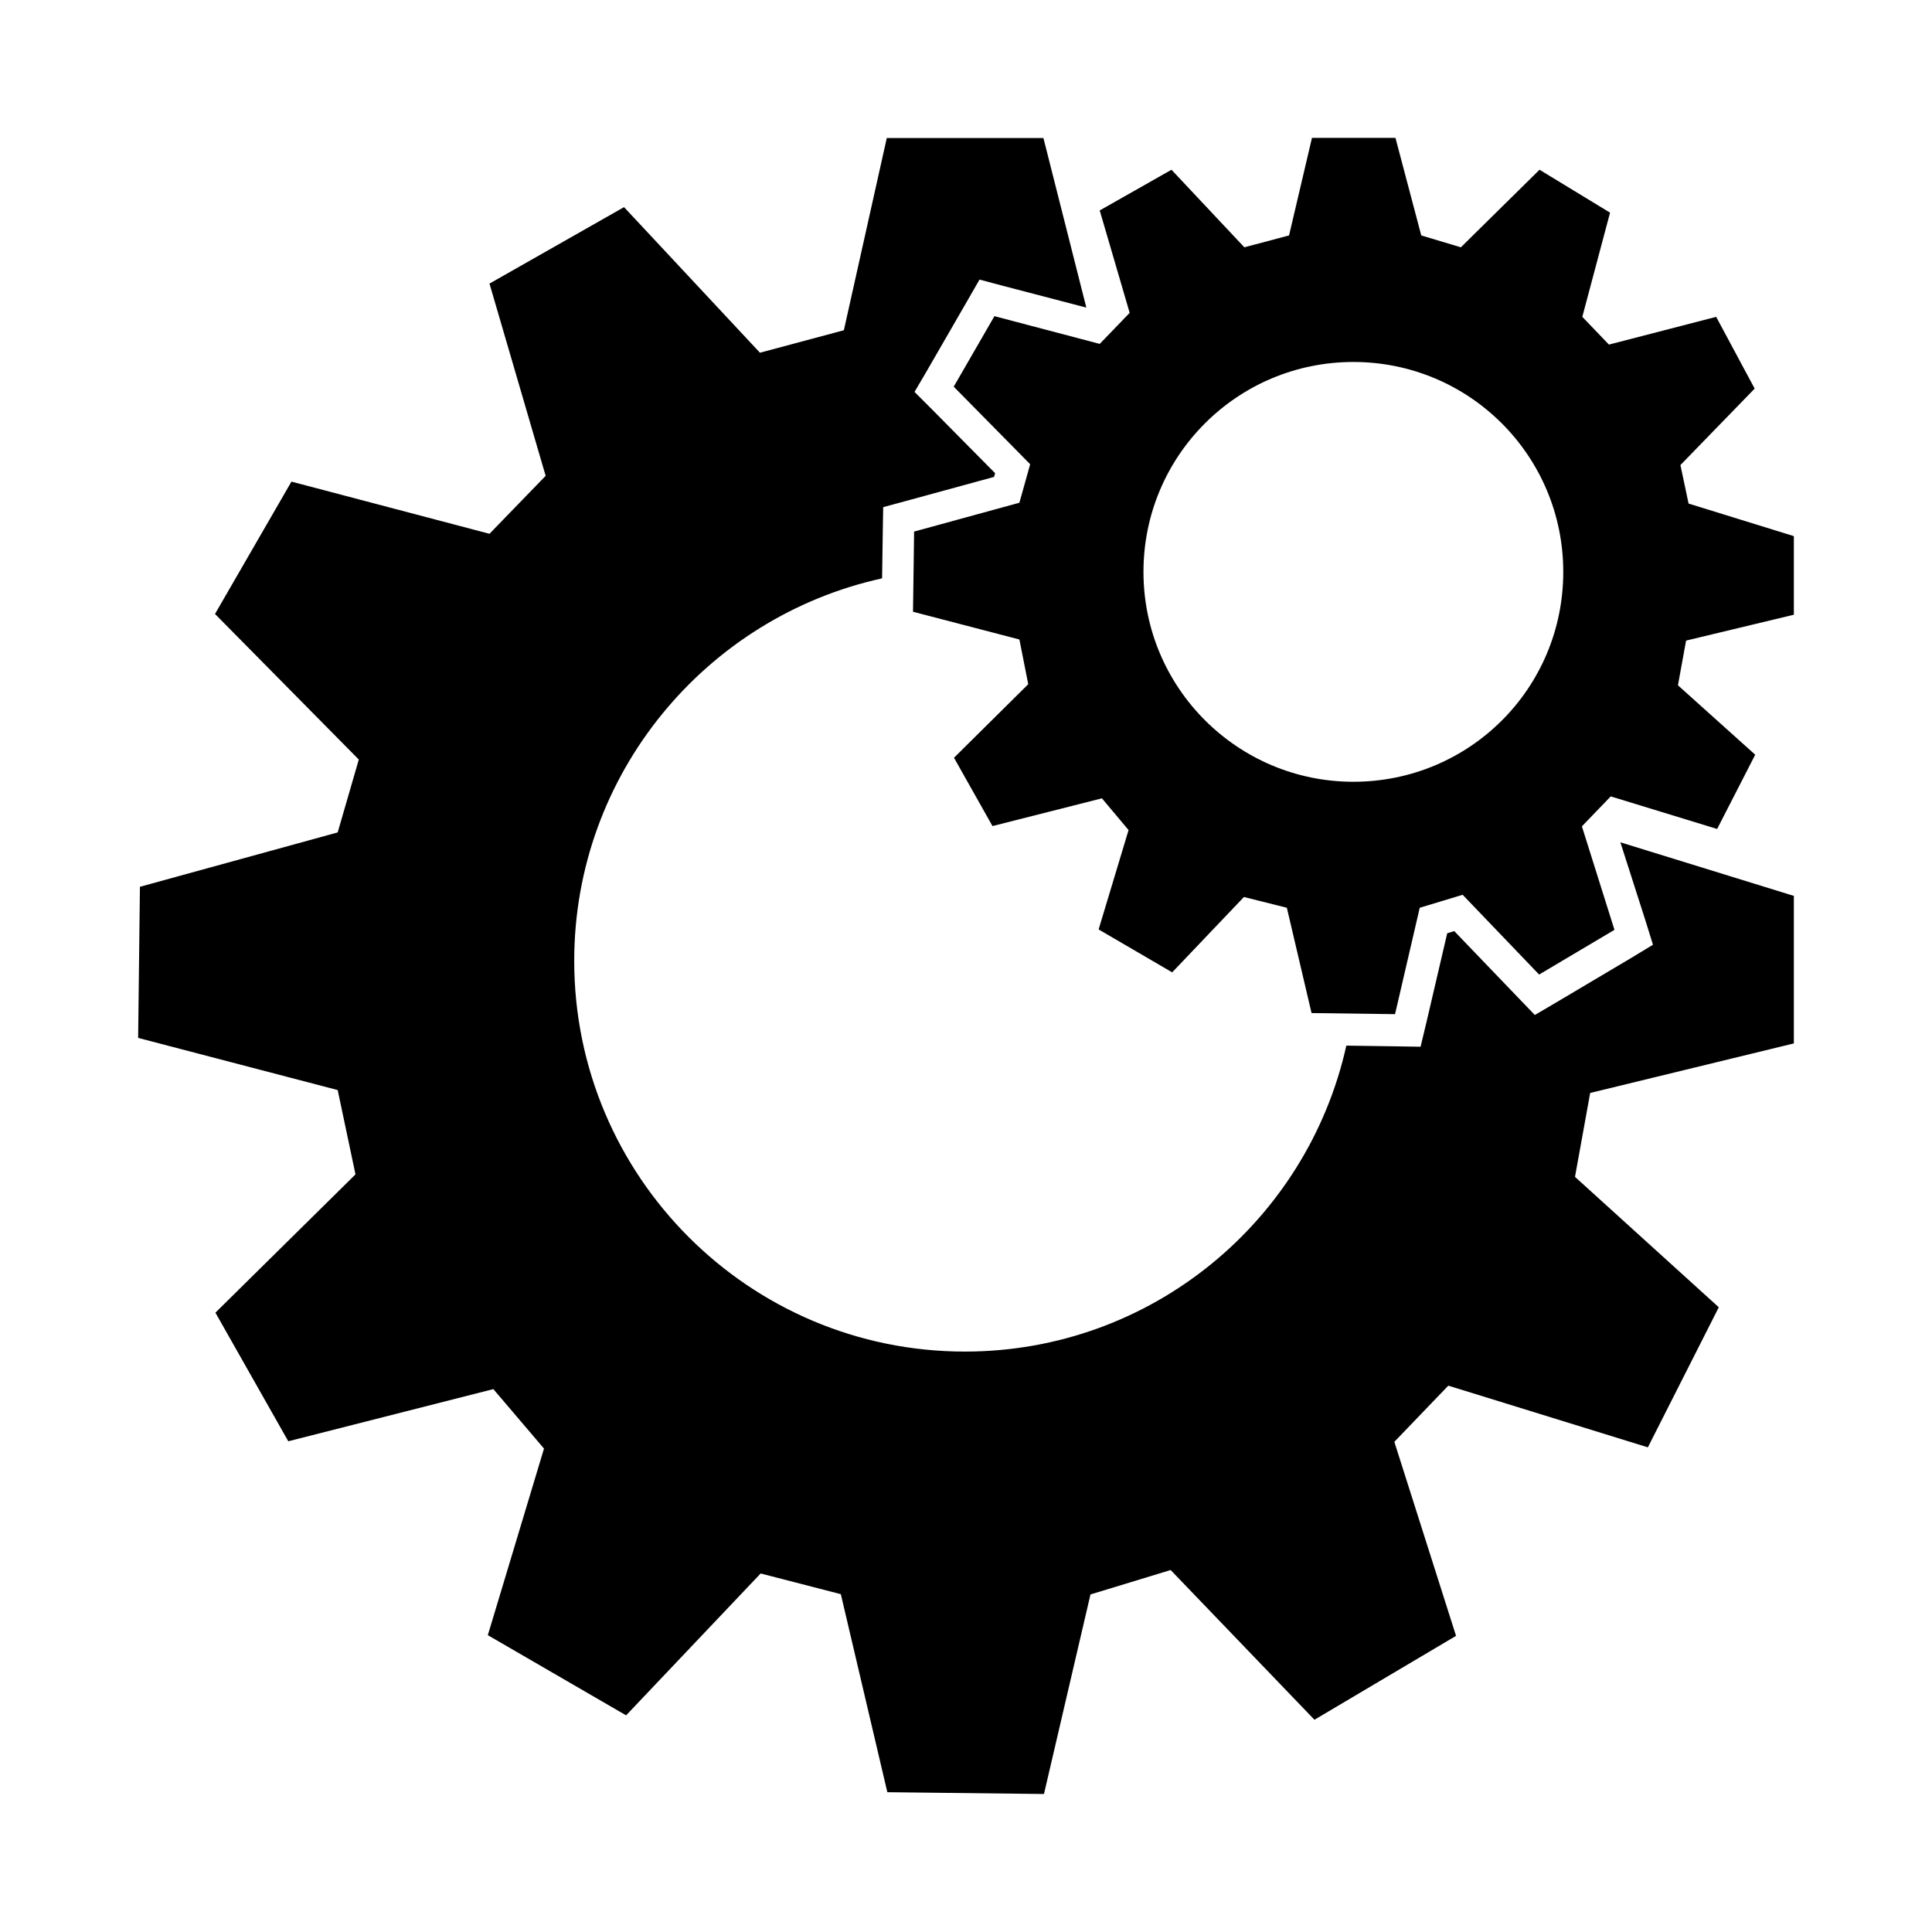
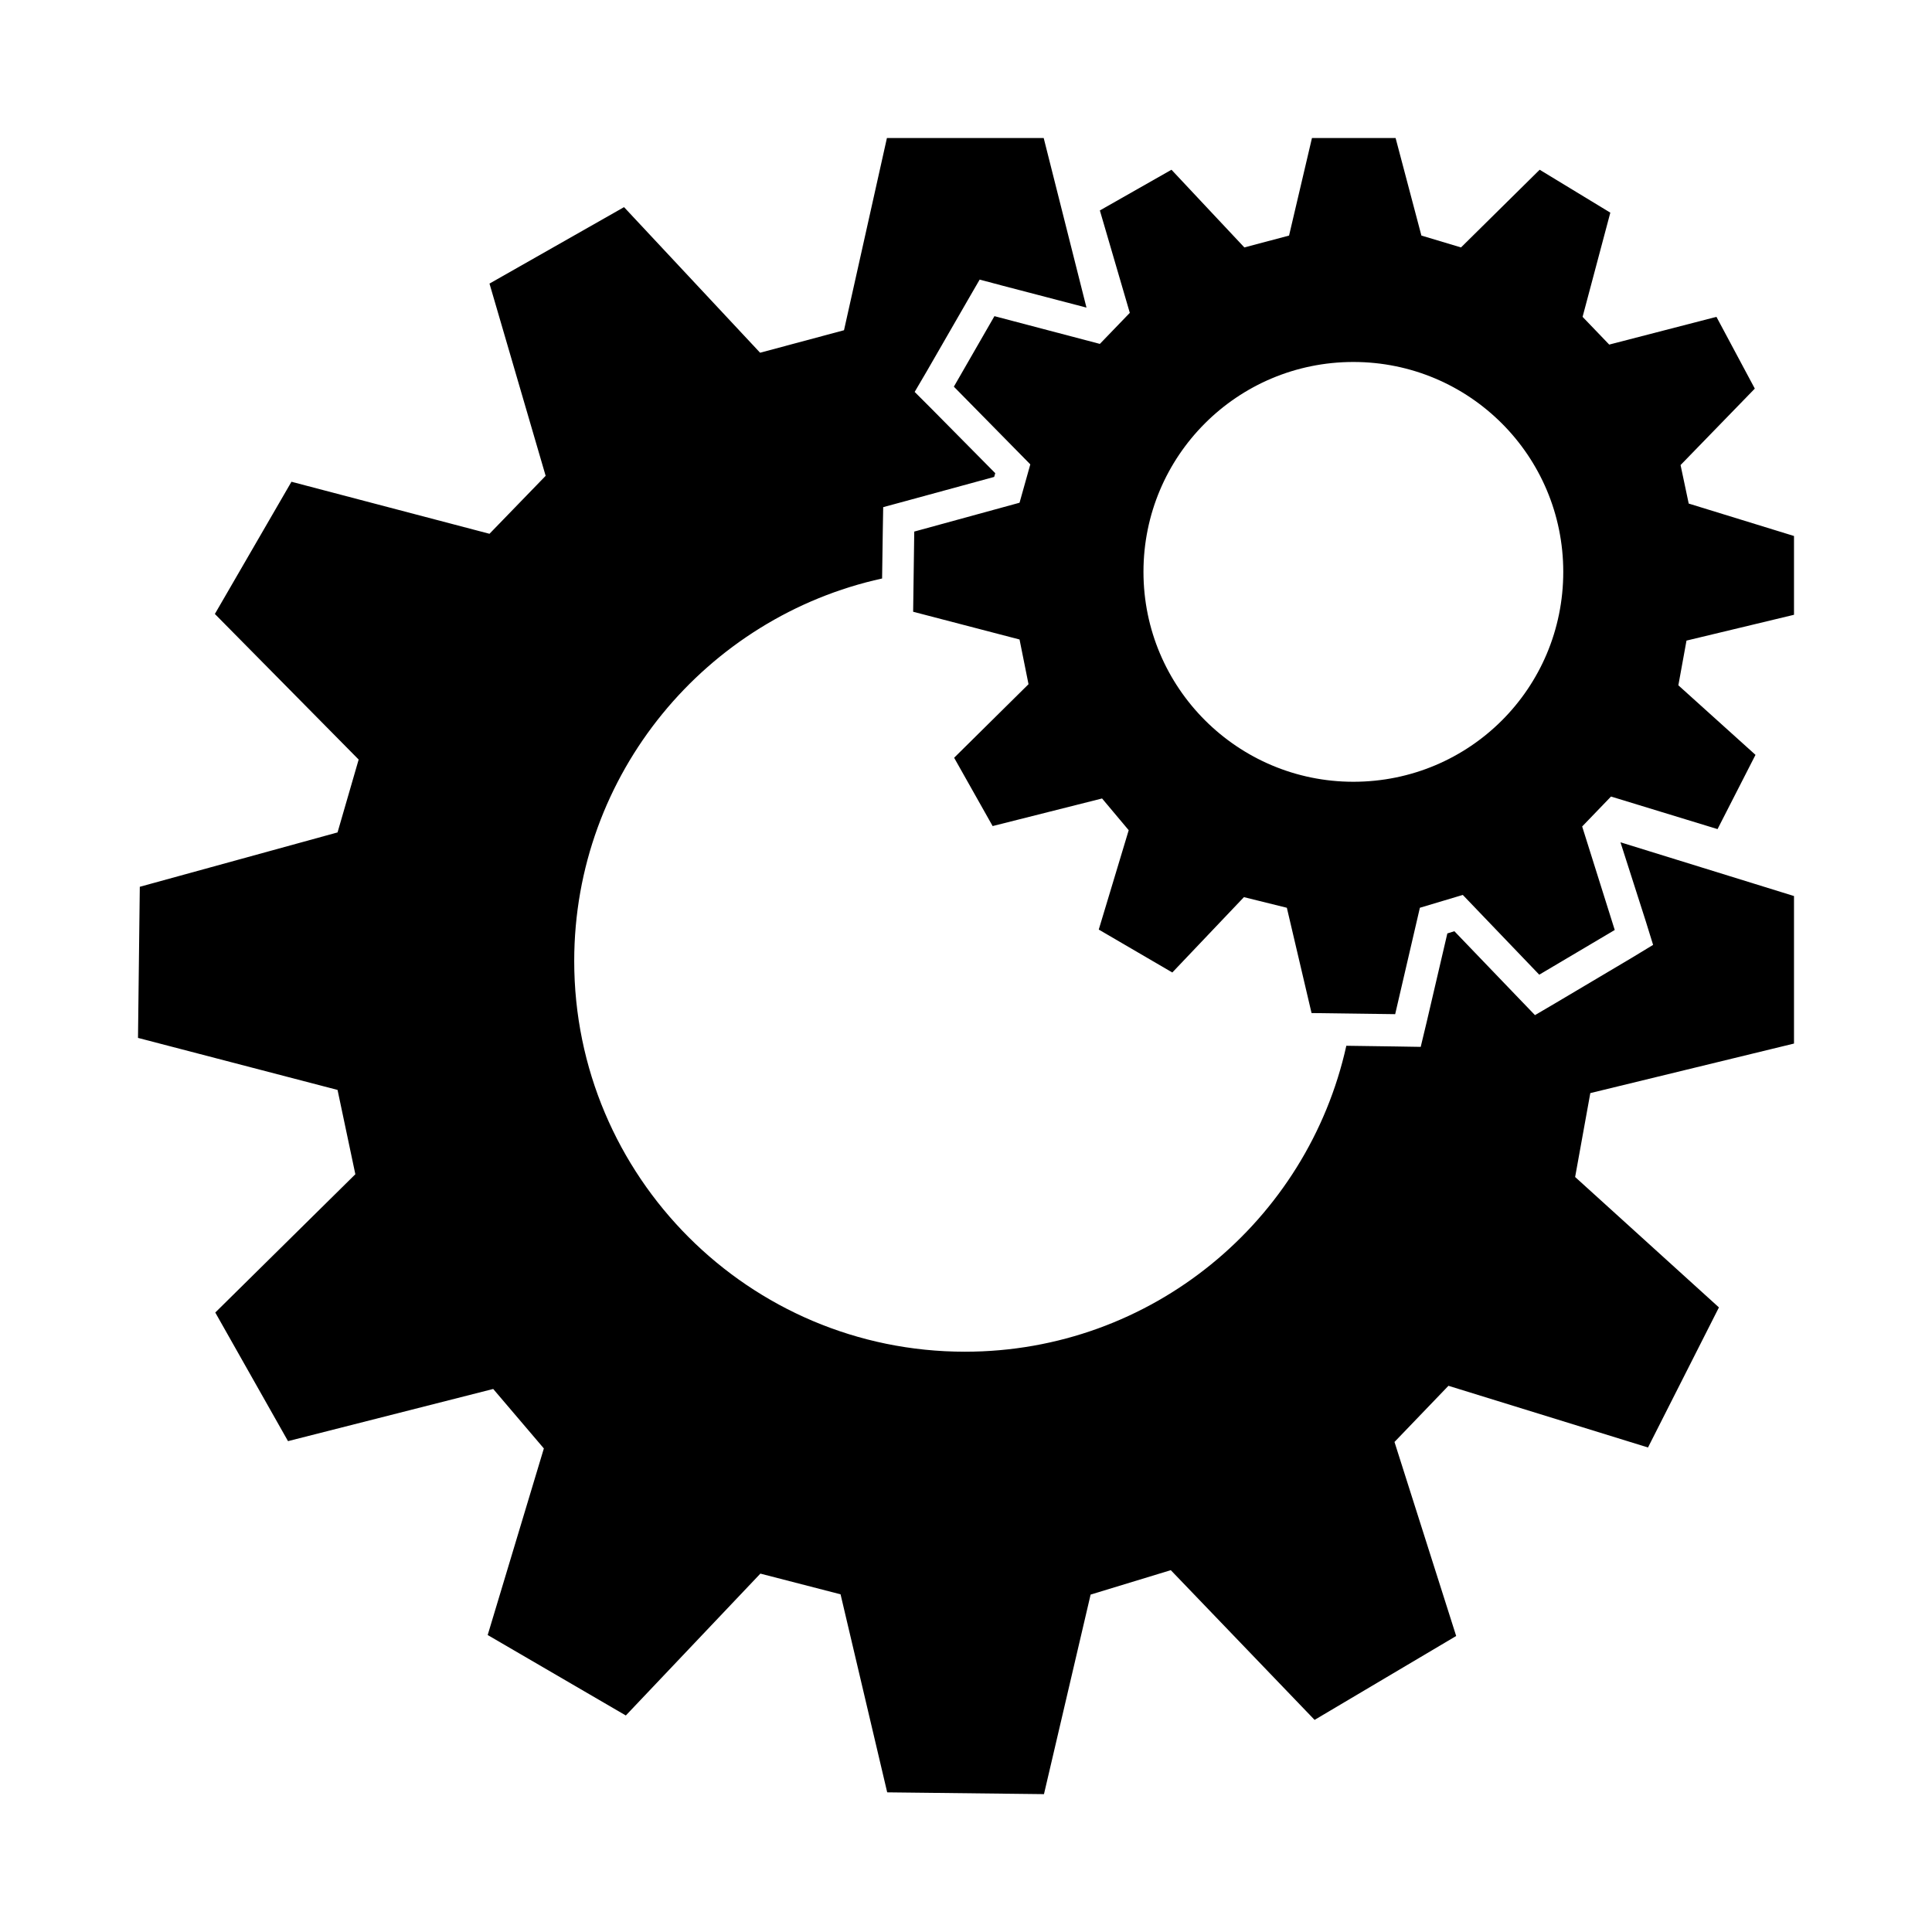
<svg xmlns="http://www.w3.org/2000/svg" role="img" focusable="false" aria-hidden="true" viewBox="0 0 14 14">
-   <path d="m 12.999,4.455 0,-0.57 -0.763,-0.236 -0.059,-0.279 0.538,-0.554 -0.279,-0.52 -0.777,0.201 -0.193,-0.201 0.201,-0.755 -0.511,-0.311 -0.57,0.562 -0.287,-0.086 -0.187,-0.707 -0.605,0 -0.166,0.707 -0.324,0.086 -0.528,-0.562 -0.52,0.295 0.217,0.742 -0.217,0.225 -0.763,-0.201 -0.295,0.511 0.554,0.562 -0.078,0.279 -0.763,0.209 -0.008,0.581 0.771,0.201 0.064,0.324 -0.538,0.533 0.279,0.495 0.793,-0.201 0.193,0.23 -0.217,0.72 0.533,0.311 0.52,-0.546 0.311,0.078 0.179,0.763 0.605,0.008 0.179,-0.771 0.311,-0.094 0.554,0.578 0.546,-0.324 -0.236,-0.75 0.209,-0.217 0.771,0.236 0.276,-0.538 -0.56,-0.503 0.059,-0.324 0.779,-0.187 z m -3.192,1.21 c -0.838,0 -1.521,-0.68 -1.521,-1.521 0,-0.841 0.68,-1.521 1.521,-1.521 0.841,0 1.521,0.68 1.521,1.521 0,0.844 -0.68,1.521 -1.521,1.521 z m 1.936,0.439 1.256,0.388 0,1.069 -1.476,0.359 -0.11,0.608 1.042,0.945 -0.514,1.015 -1.446,-0.447 -0.391,0.407 0.447,1.406 -1.026,0.608 -1.042,-1.085 -0.581,0.177 -0.337,1.446 -1.135,-0.013 -0.337,-1.435 -0.581,-0.15 -0.975,1.028 -1.002,-0.581 0.407,-1.352 -0.367,-0.431 -1.486,0.378 -0.528,-0.932 1.015,-1.002 -0.129,-0.611 -1.446,-0.378 0.013,-1.095 1.433,-0.394 0.153,-0.528 -1.042,-1.055 0.554,-0.959 1.435,0.378 0.407,-0.42 -0.407,-1.393 0.975,-0.554 0.985,1.055 0.608,-0.163 0.311,-1.393 1.135,0 0.311,1.229 -0.605,-0.158 -0.169,-0.045 -0.088,0.153 -0.295,0.511 -0.088,0.15 0.123,0.123 0.461,0.466 -0.008,0.027 -0.637,0.174 -0.166,0.045 -0.003,0.171 -0.005,0.345 c -1.272,0.279 -2.231,1.414 -2.231,2.772 0,1.561 1.267,2.831 2.831,2.831 1.352,0 2.482,-0.948 2.764,-2.217 l 0.353,0.005 0.185,0.003 0.043,-0.179 0.15,-0.643 0.051,-0.016 0.458,0.477 0.126,0.131 0.155,-0.091 0.546,-0.324 0.155,-0.094 -0.054,-0.174 -0.182,-0.568 z" />
+   <path d="M 13,4.455 13,3.884 12.237,3.649 12.178,3.37 12.716,2.816 12.438,2.296 11.661,2.497 11.468,2.296 11.669,1.541 11.157,1.23 10.587,1.793 10.3,1.707 10.113,1 9.507,1 9.341,1.707 9.017,1.793 8.489,1.23 7.97,1.525 8.187,2.267 7.97,2.492 7.206,2.291 6.912,2.802 7.466,3.365 7.388,3.643 6.625,3.852 6.617,4.433 7.388,4.634 7.453,4.958 6.914,5.491 7.193,5.986 7.986,5.786 8.179,6.016 7.962,6.736 8.495,7.047 9.014,6.501 9.325,6.578 9.504,7.341 10.11,7.349 10.289,6.578 10.6,6.485 11.154,7.063 11.701,6.739 11.465,5.989 11.674,5.772 12.446,6.008 12.721,5.47 12.162,4.966 12.221,4.642 13,4.455 Z M 9.807,5.665 c -0.838,0 -1.521,-0.68 -1.521,-1.521 0,-0.841 0.68,-1.521 1.521,-1.521 0.841,0 1.521,0.68 1.521,1.521 0,0.844 -0.68,1.521 -1.521,1.521 z M 11.744,6.104 13,6.493 l 0,1.069 -1.476,0.359 -0.11,0.608 1.042,0.945 -0.514,1.015 -1.446,-0.447 -0.391,0.407 0.447,1.406 -1.026,0.608 -1.042,-1.085 -0.581,0.177 -0.338,1.446 -1.136,-0.013 -0.338,-1.435 -0.581,-0.15 -0.975,1.028 L 3.534,11.848 3.941,10.496 3.574,10.065 2.087,10.443 1.56,9.511 2.575,8.509 2.446,7.898 1,7.521 1.013,6.426 2.446,6.032 2.599,5.504 1.557,4.449 2.112,3.491 3.547,3.868 3.954,3.448 3.547,2.055 4.522,1.501 5.508,2.556 6.116,2.393 6.427,1 7.563,1 7.873,2.229 7.268,2.071 7.099,2.026 7.011,2.178 6.716,2.69 6.628,2.84 6.751,2.963 7.212,3.429 7.204,3.456 6.566,3.63 6.4,3.675 6.397,3.847 6.392,4.192 C 5.12,4.471 4.161,5.606 4.161,6.964 c 0,1.561 1.267,2.831 2.831,2.831 1.353,0 2.483,-0.948 2.764,-2.217 l 0.354,0.005 0.185,0.003 0.043,-0.179 0.15,-0.643 0.051,-0.016 0.458,0.477 0.126,0.131 0.155,-0.091 0.546,-0.324 0.155,-0.094 -0.054,-0.174 -0.182,-0.568 z" />
</svg>
